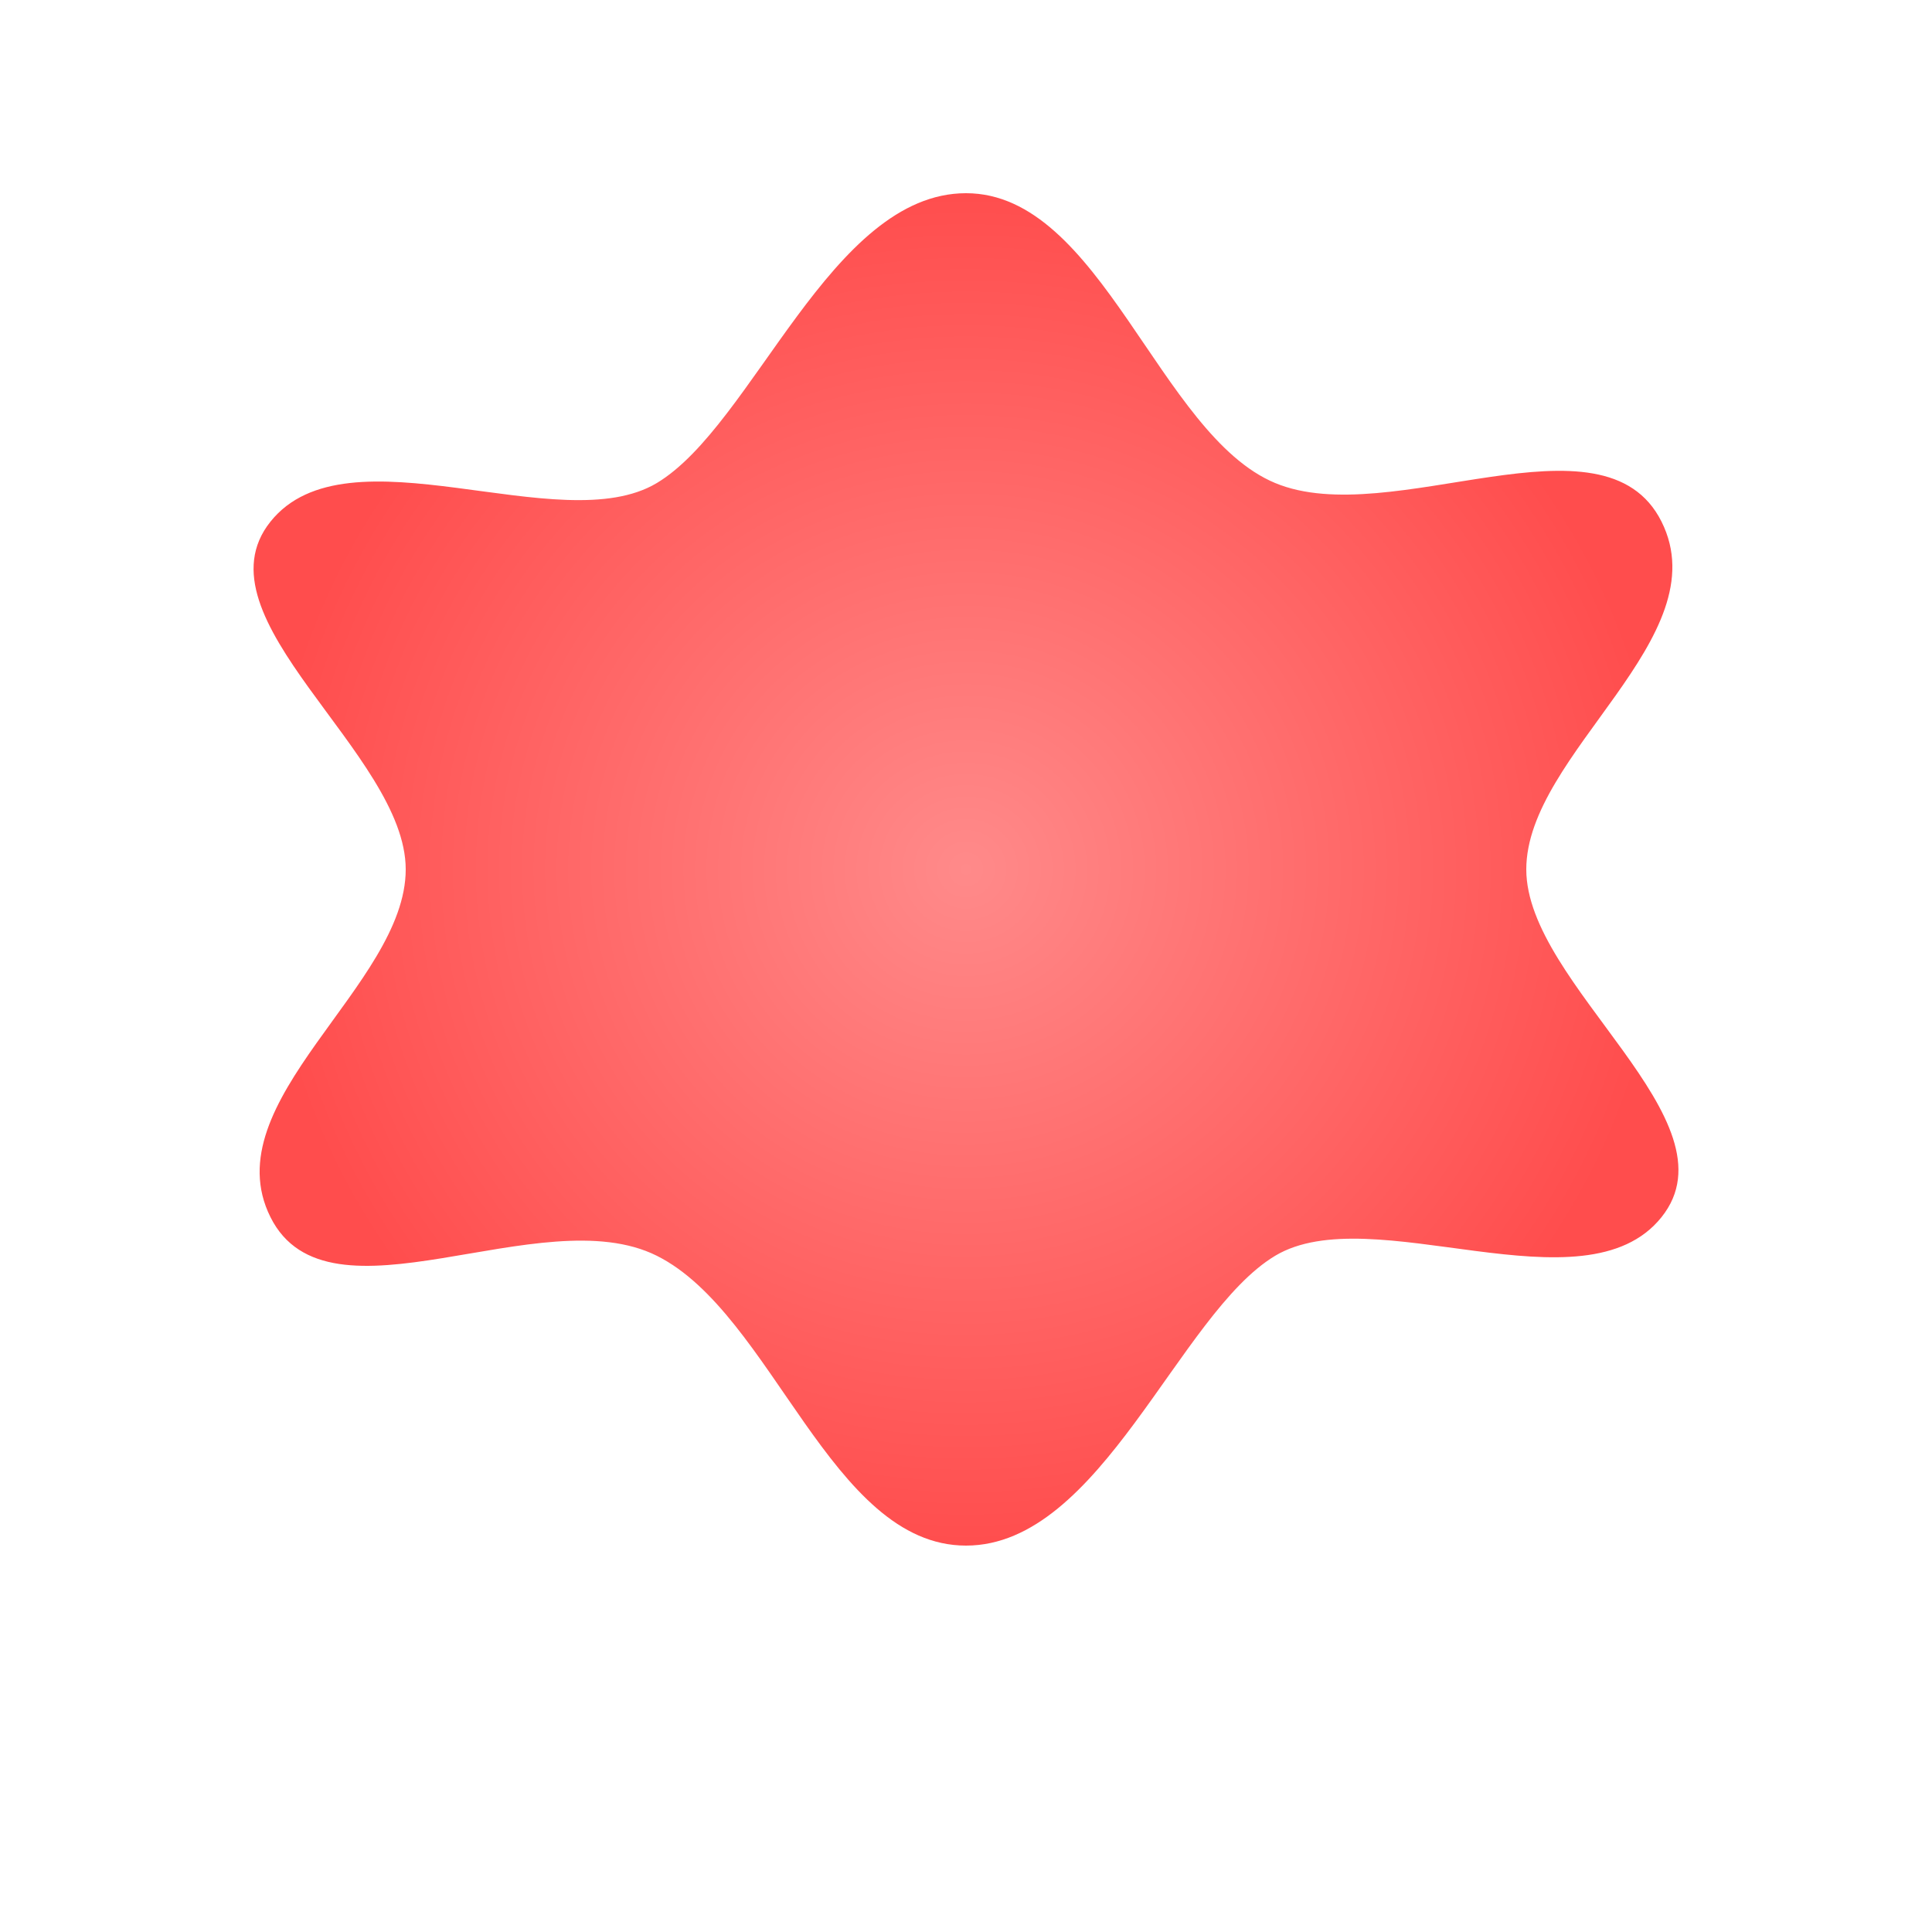
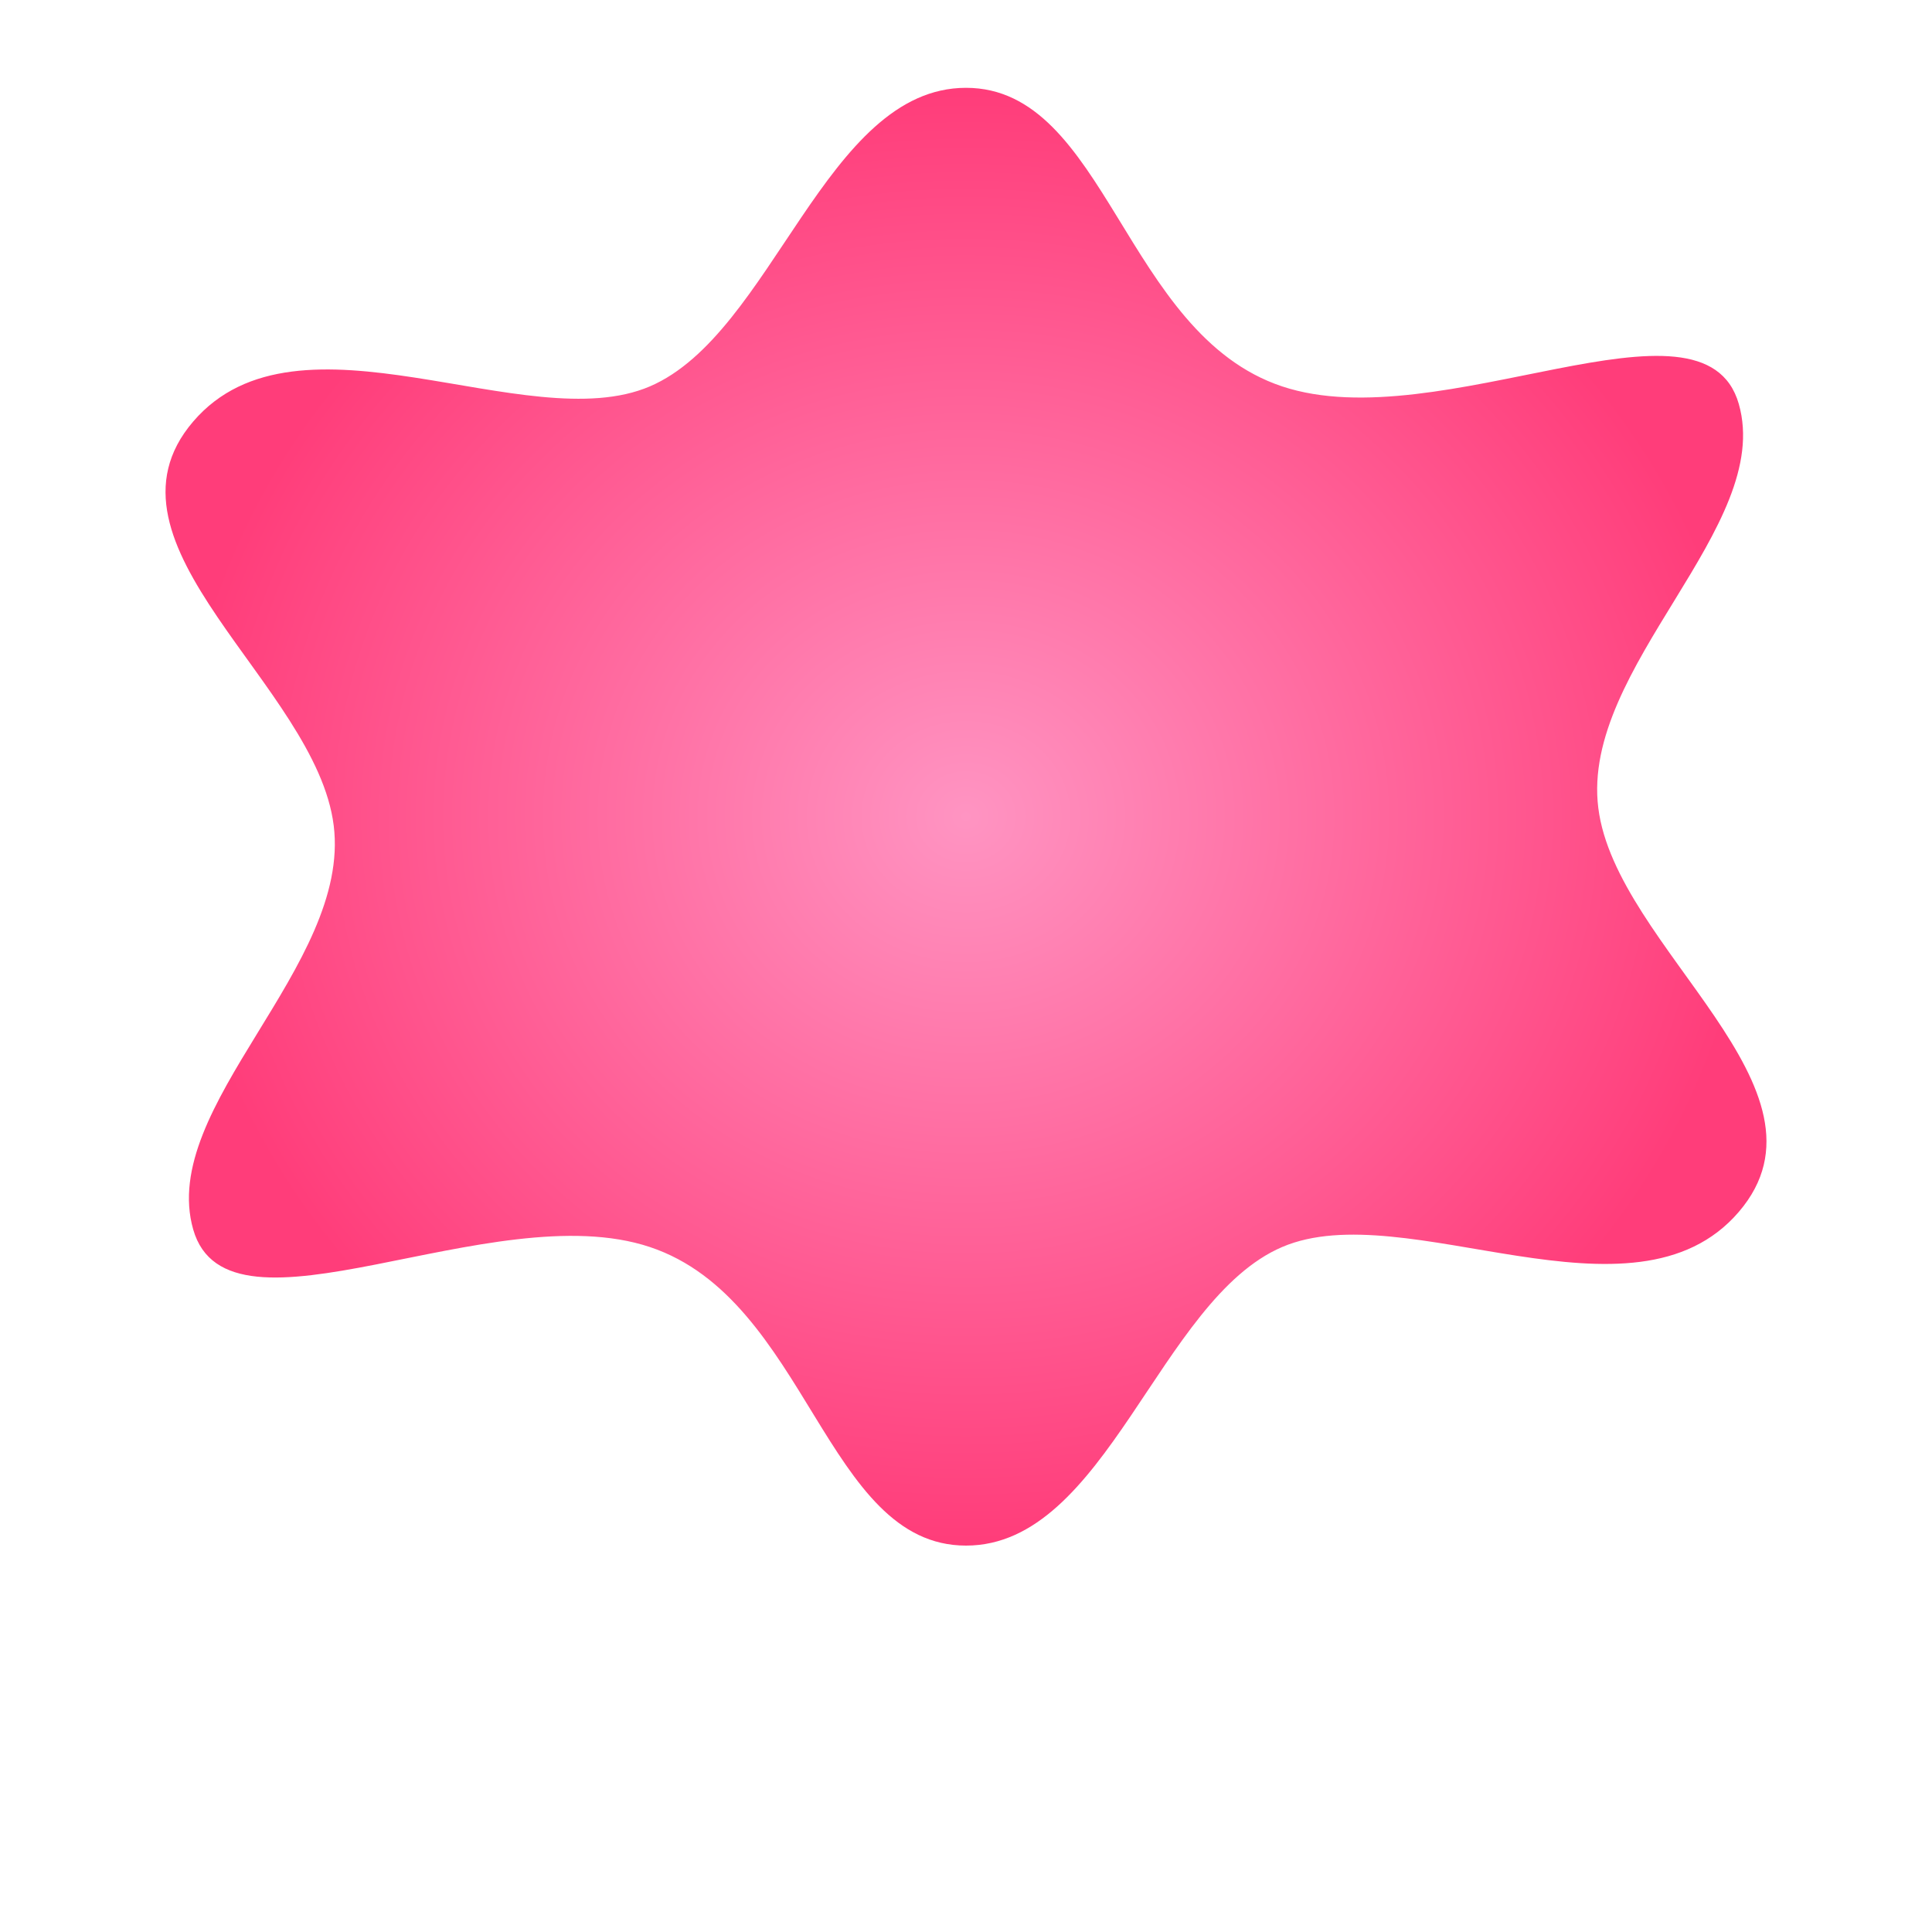
- <svg xmlns="http://www.w3.org/2000/svg" viewBox="0 0 200 200">
+ <svg xmlns="http://www.w3.org/2000/svg" viewBox="0 0 220 220">
  <defs>
    <radialGradient id="g" cx="50%" cy="50%" r="50%">
-       <stop offset="0%" stop-color="#ff8a8a" />
-       <stop offset="100%" stop-color="#ff4d4d" />
+       <stop offset="0%" stop-color="#ff94c2" />
+       <stop offset="100%" stop-color="#ff3d7a" />
    </radialGradient>
  </defs>
-   <path fill="url(#g)" d="M100 20c14 0 20 25 32 30s34-8 40 4-14 24-14 36 22 26 14 36-30-2-40 4-18 30-32 30-20-24-32-30-34 8-40-4 14-24 14-36-22-26-14-36 30 2 40-4 18-30 32-30z" />
+   <path fill="url(#g)" d="M110 10c16 0 18 28 36 34s48-12 52 2-18 30-16 46 28 32 16 46-38-2-52 4-20 34-36 34-18-28-36-34-48 12-52-2 18-30 16-46-28-32-16-46 38 2 52-4 20-34 36-34z" />
</svg>
